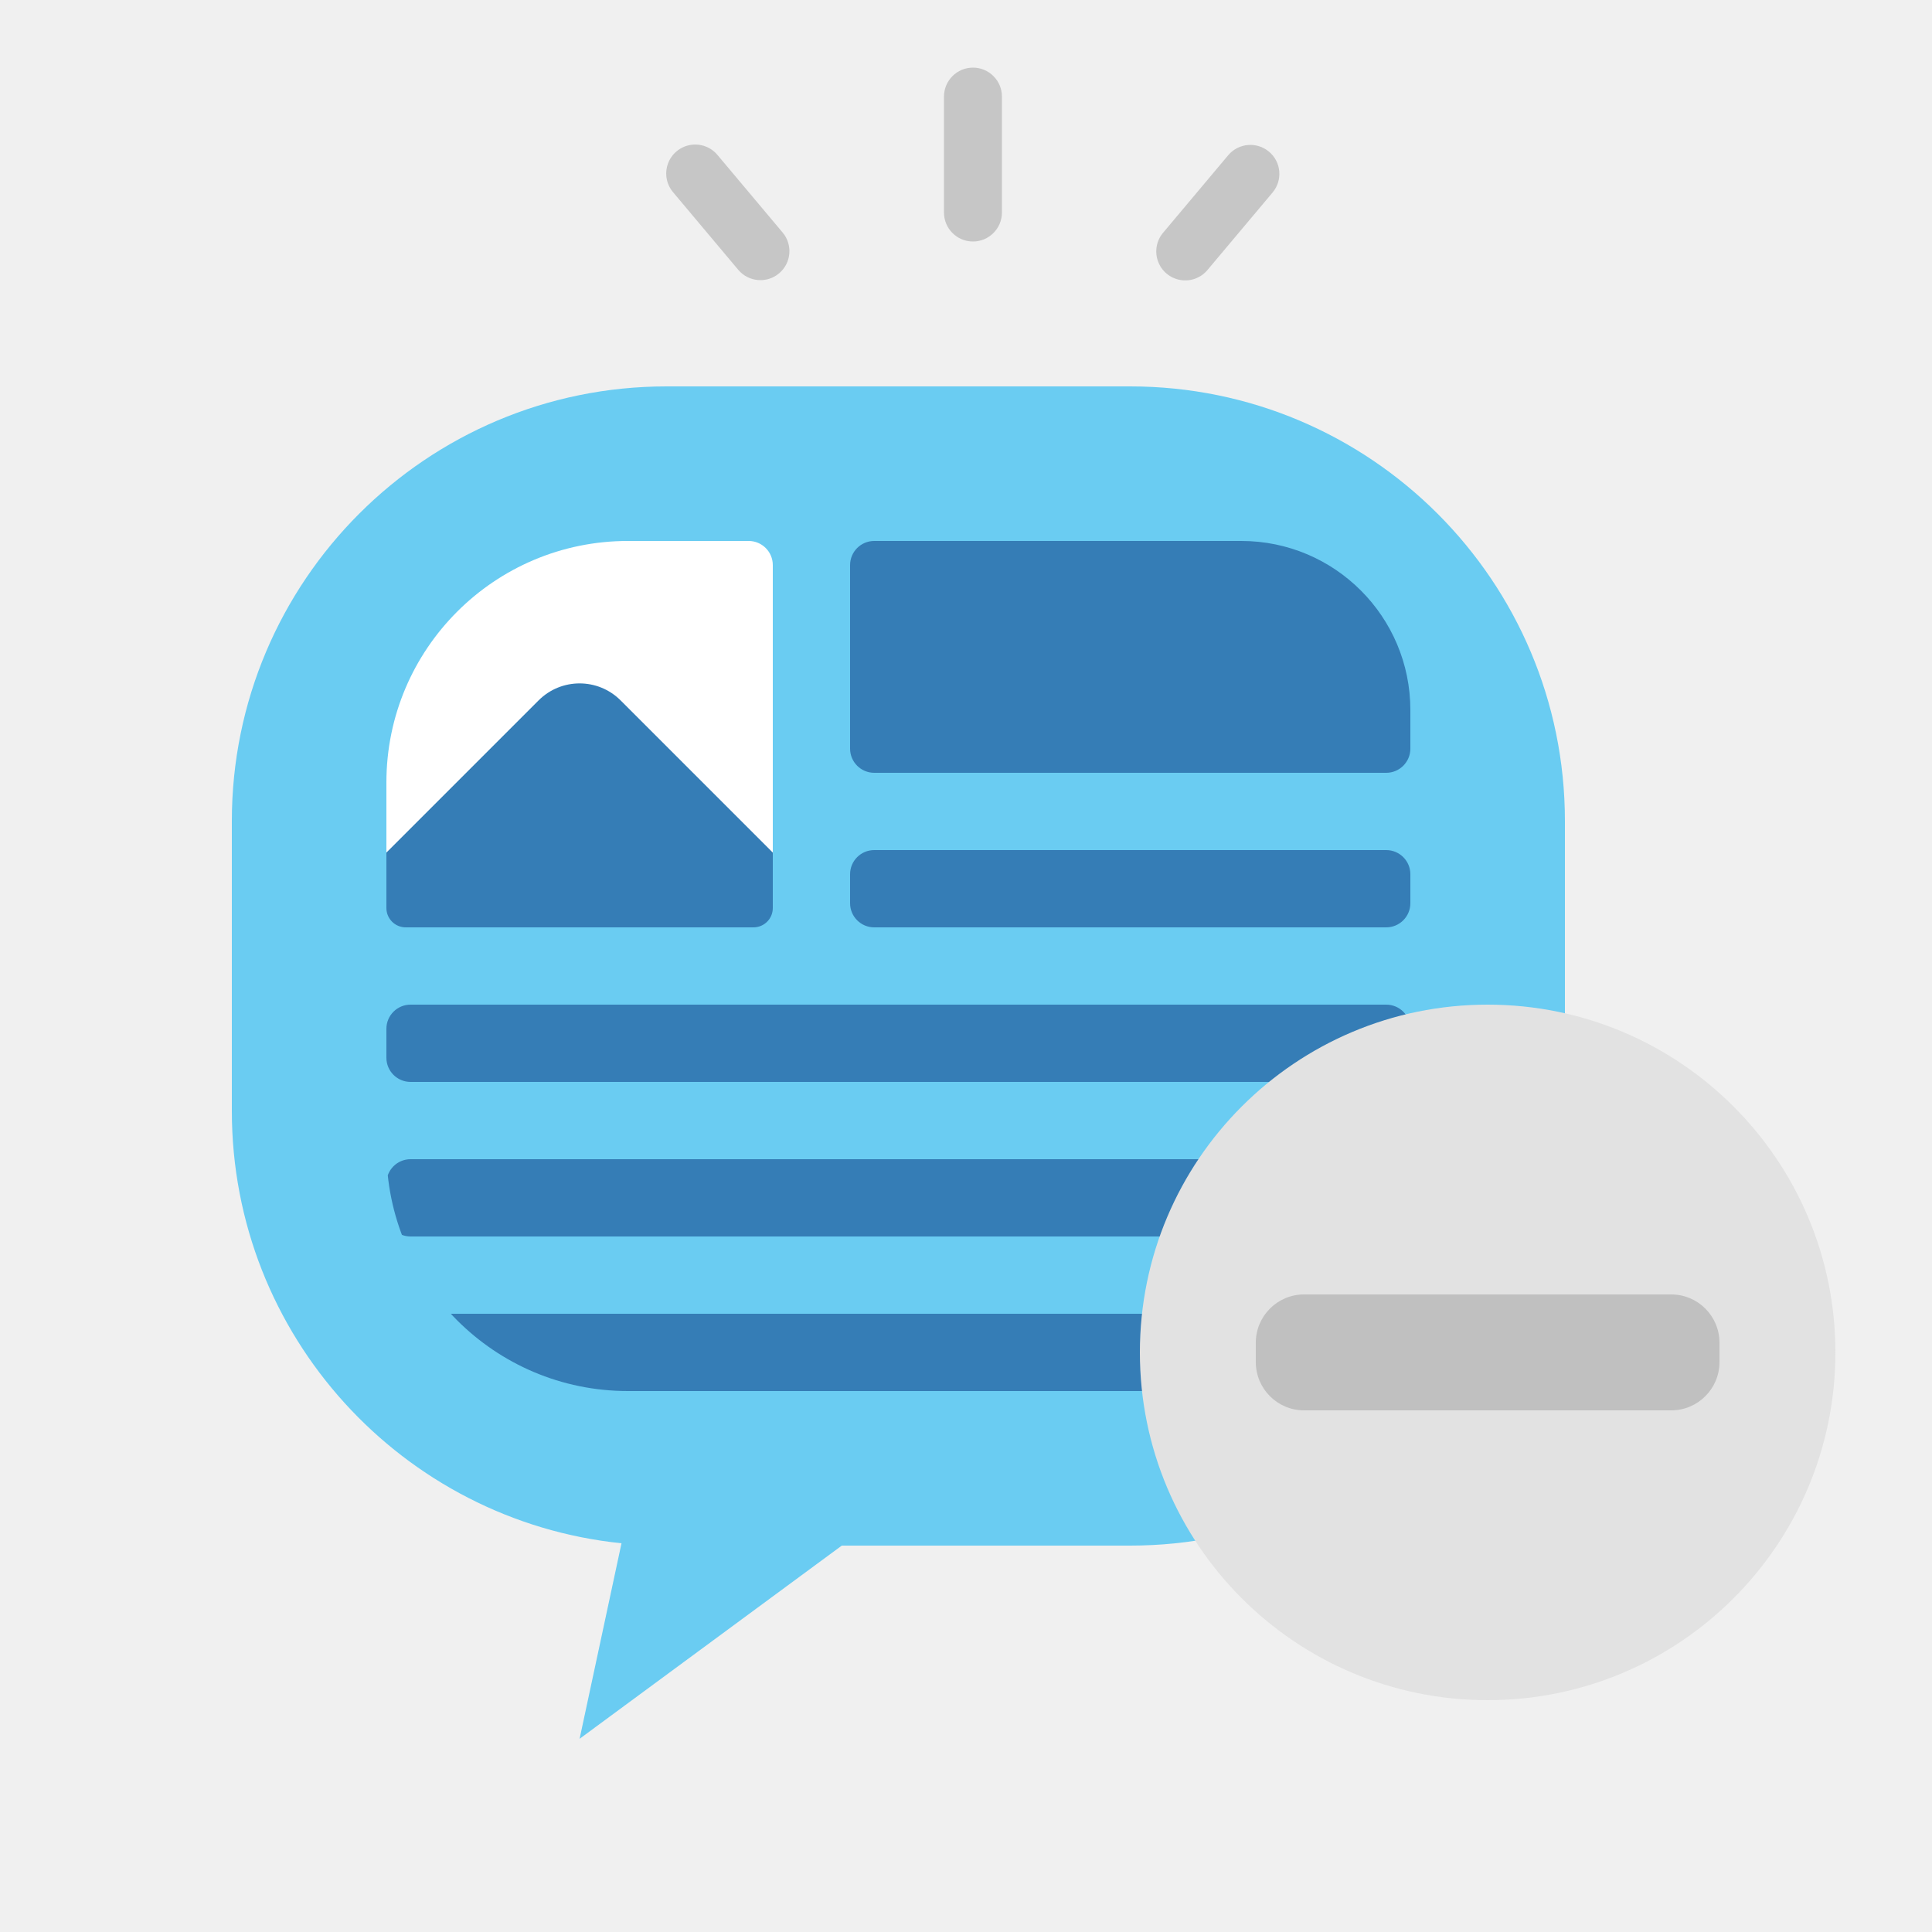
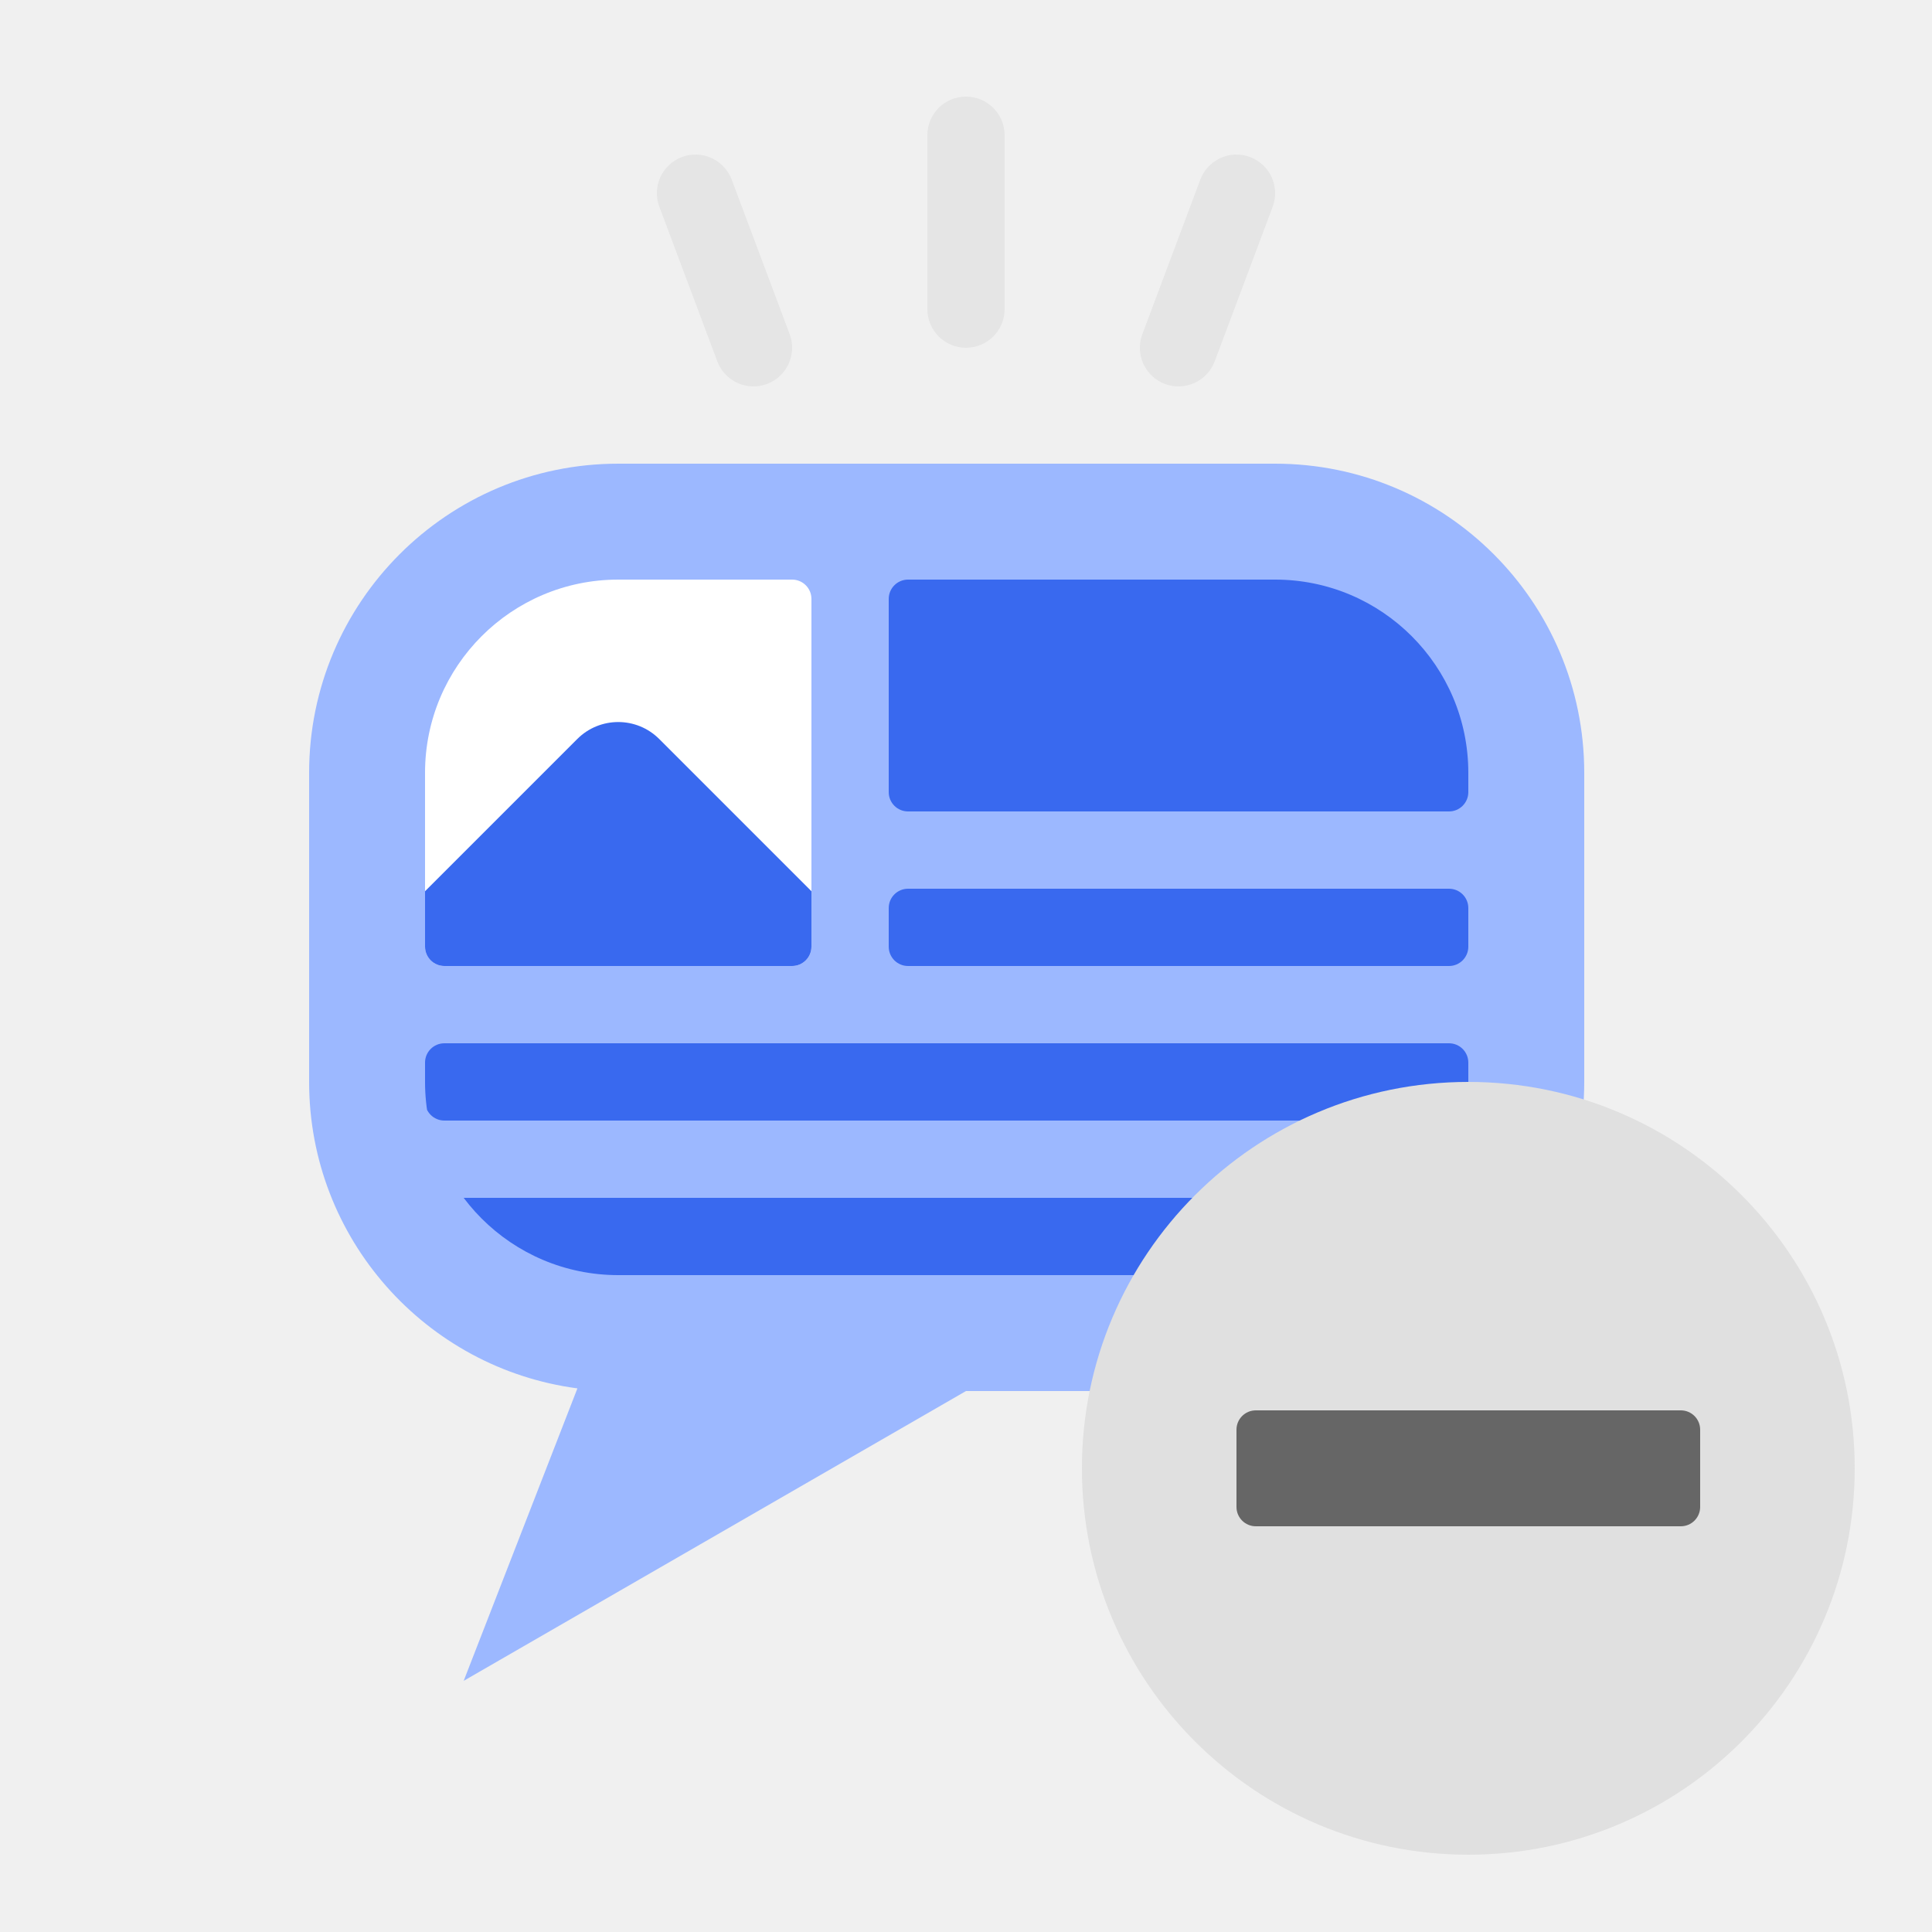
- <svg xmlns="http://www.w3.org/2000/svg" width="80" height="80" fill="none">
-   <path fill-rule="evenodd" clip-rule="evenodd" d="M27.6 16c-9.941 0-18 8.059-18 18v12c0 9.311 7.07 16.971 16.135 17.904L24 72l10.857-8H46.8c9.941 0 18-8.059 18-18V34c0-9.941-8.059-18-18-18H27.6z" fill="#6ACCF2" />
-   <g clip-path="url(#a)" fill-rule="evenodd" clip-rule="evenodd">
-     <path d="M32 23.4a1 1 0 0 0-1-1h-8a7 7 0 0 0-7 7v8a1 1 0 0 0 1 1h14a1 1 0 0 0 1-1v-14z" fill="#fff" />
-     <path d="M35.2 23.4a1 1 0 0 1 1-1h15.2a7 7 0 0 1 7 7V31a1 1 0 0 1-1 1H36.2a1 1 0 0 1-1-1v-7.6zm0 12.8a1 1 0 0 1 1-1h21.2a1 1 0 0 1 1 1v1.2a1 1 0 0 1-1 1H36.2a1 1 0 0 1-1-1v-1.2zM17 41.6a1 1 0 0 0-1 1v1.2a1 1 0 0 0 1 1h40.4a1 1 0 0 0 1-1v-1.2a1 1 0 0 0-1-1H17zM16 49a1 1 0 0 1 1-1h40.4a1 1 0 0 1 1 1v1.2a1 1 0 0 1-1 1H17a1 1 0 0 1-1-1V49zm1 5.4a1 1 0 0 0-1 1v1.2a1 1 0 0 0 1 1h40.4a1 1 0 0 0 1-1v-1.2a1 1 0 0 0-1-1H17zM16.8 38.4h14.4a.8.8 0 0 0 .8-.8v-2.296L25.696 29a2.4 2.4 0 0 0-3.392 0L16 35.304V37.6a.8.8 0 0 0 .8.8z" fill="#357DB6" />
+ <svg xmlns="http://www.w3.org/2000/svg" width="100" height="100" viewBox="0 0 100 100" fill="none">
+   <path opacity="0.5" fill-rule="evenodd" clip-rule="evenodd" d="M50 5C51.105 5 52 5.895 52 7V16C52 17.105 51.105 18 50 18C48.895 18 48 17.105 48 16V7C48 5.895 48.895 5 50 5ZM35.298 8.127C36.332 7.739 37.485 8.264 37.873 9.298L40.873 17.298C41.261 18.332 40.736 19.485 39.702 19.873C38.668 20.261 37.515 19.736 37.127 18.702L34.127 10.702C33.739 9.668 34.264 8.515 35.298 8.127ZM64.702 8.127C65.737 8.515 66.26 9.668 65.873 10.702L62.873 18.702C62.485 19.736 61.332 20.261 60.298 19.873C59.264 19.485 58.739 18.332 59.127 17.298L62.127 9.298C62.515 8.264 63.668 7.739 64.702 8.127Z" fill="#DADADA" />
+   <path fill-rule="evenodd" clip-rule="evenodd" d="M32 24C23.163 24 16 31.163 16 40V56C16 64.12 22.049 70.828 29.887 71.862L24 87L50 72H66C74.837 72 82 64.837 82 56V40C82 31.163 74.837 24 66 24H32Z" fill="#9CB8FF" />
+   <g clip-path="url(#clip0)">
+     <path fill-rule="evenodd" clip-rule="evenodd" d="M42 31C42 30.448 41.552 30 41 30H29C25.134 30 22 33.134 22 37V49C22 49.552 22.448 50 23 50H41C41.552 50 42 49.552 42 49V31Z" fill="white" />
+     <path fill-rule="evenodd" clip-rule="evenodd" d="M46 31C46 30.448 46.448 30 47 30H69C72.866 30 76 33.134 76 37V41C76 41.552 75.552 42 75 42H47C46.448 42 46 41.552 46 41V31ZM46 47C46 46.448 46.448 46 47 46H75C75.552 46 76 46.448 76 47V49C76 49.552 75.552 50 75 50H47C46.448 50 46 49.552 46 49V47ZM23 54C22.448 54 22 54.448 22 55V57C22 57.552 22.448 58 23 58H75C75.552 58 76 57.552 76 57V55C76 54.448 75.552 54 75 54H23ZM22 63C22 62.448 22.448 62 23 62H75C75.552 62 76 62.448 76 63V65C76 65.552 75.552 66 75 66H23C22.448 66 22 65.552 22 65V63ZM23 70C22.448 70 22 70.448 22 71V73C22 73.552 22.448 74 23 74H75C75.552 74 76 73.552 76 73V71C76 70.448 75.552 70 75 70H23Z" fill="#3969EF" />
+     <path fill-rule="evenodd" clip-rule="evenodd" d="M23 50H41C41.552 50 42 49.552 42 49V46.13L34.12 38.25C32.949 37.08 31.051 37.08 29.88 38.25L22 46.13V49C22 49.552 22.448 50 23 50Z" fill="#3969EF" />
  </g>
-   <circle cx="61.6" cy="56" fill="#E2E2E2" r="14.4" />
-   <rect x="52" y="53.6" width="19.2" height="4.8" rx="2" fill="silver" />
-   <path fill-rule="evenodd" clip-rule="evenodd" d="M40.288 2.8a1.2 1.2 0 0 1 1.2 1.2v4.8a1.2 1.2 0 0 1-2.4 0V4a1.2 1.2 0 0 1 1.2-1.2zm12.26 3.481a1.2 1.2 0 0 1 .147 1.69l-2.688 3.2a1.2 1.2 0 1 1-1.838-1.543l2.688-3.2a1.2 1.2 0 0 1 1.69-.147zm-22.83.147a1.2 1.2 0 1 0-1.837 1.544l2.688 3.2a1.2 1.2 0 1 0 1.838-1.544l-2.688-3.2z" fill="#AAA" fill-opacity=".6" />
+   <path d="M96 76C96 87.046 87.046 96 76 96C64.954 96 56 87.046 56 76C56 64.954 64.954 56 76 56C87.046 56 96 64.954 96 76Z" fill="#E0E0E0" />
+   <path d="M64 74C64 73.448 64.448 73 65 73H87C87.552 73 88 73.448 88 74V78C88 78.552 87.552 79 87 79H65C64.448 79 64 78.552 64 78V74Z" fill="#666666" />
  <defs>
-     <clipPath id="a">
-       <rect x="16" y="22.4" width="48.8" height="35.2" rx="10" fill="#fff" />
+     <clipPath id="clip0">
+       <rect x="22" y="30" width="54" height="36" rx="10" fill="white" />
    </clipPath>
  </defs>
</svg>
